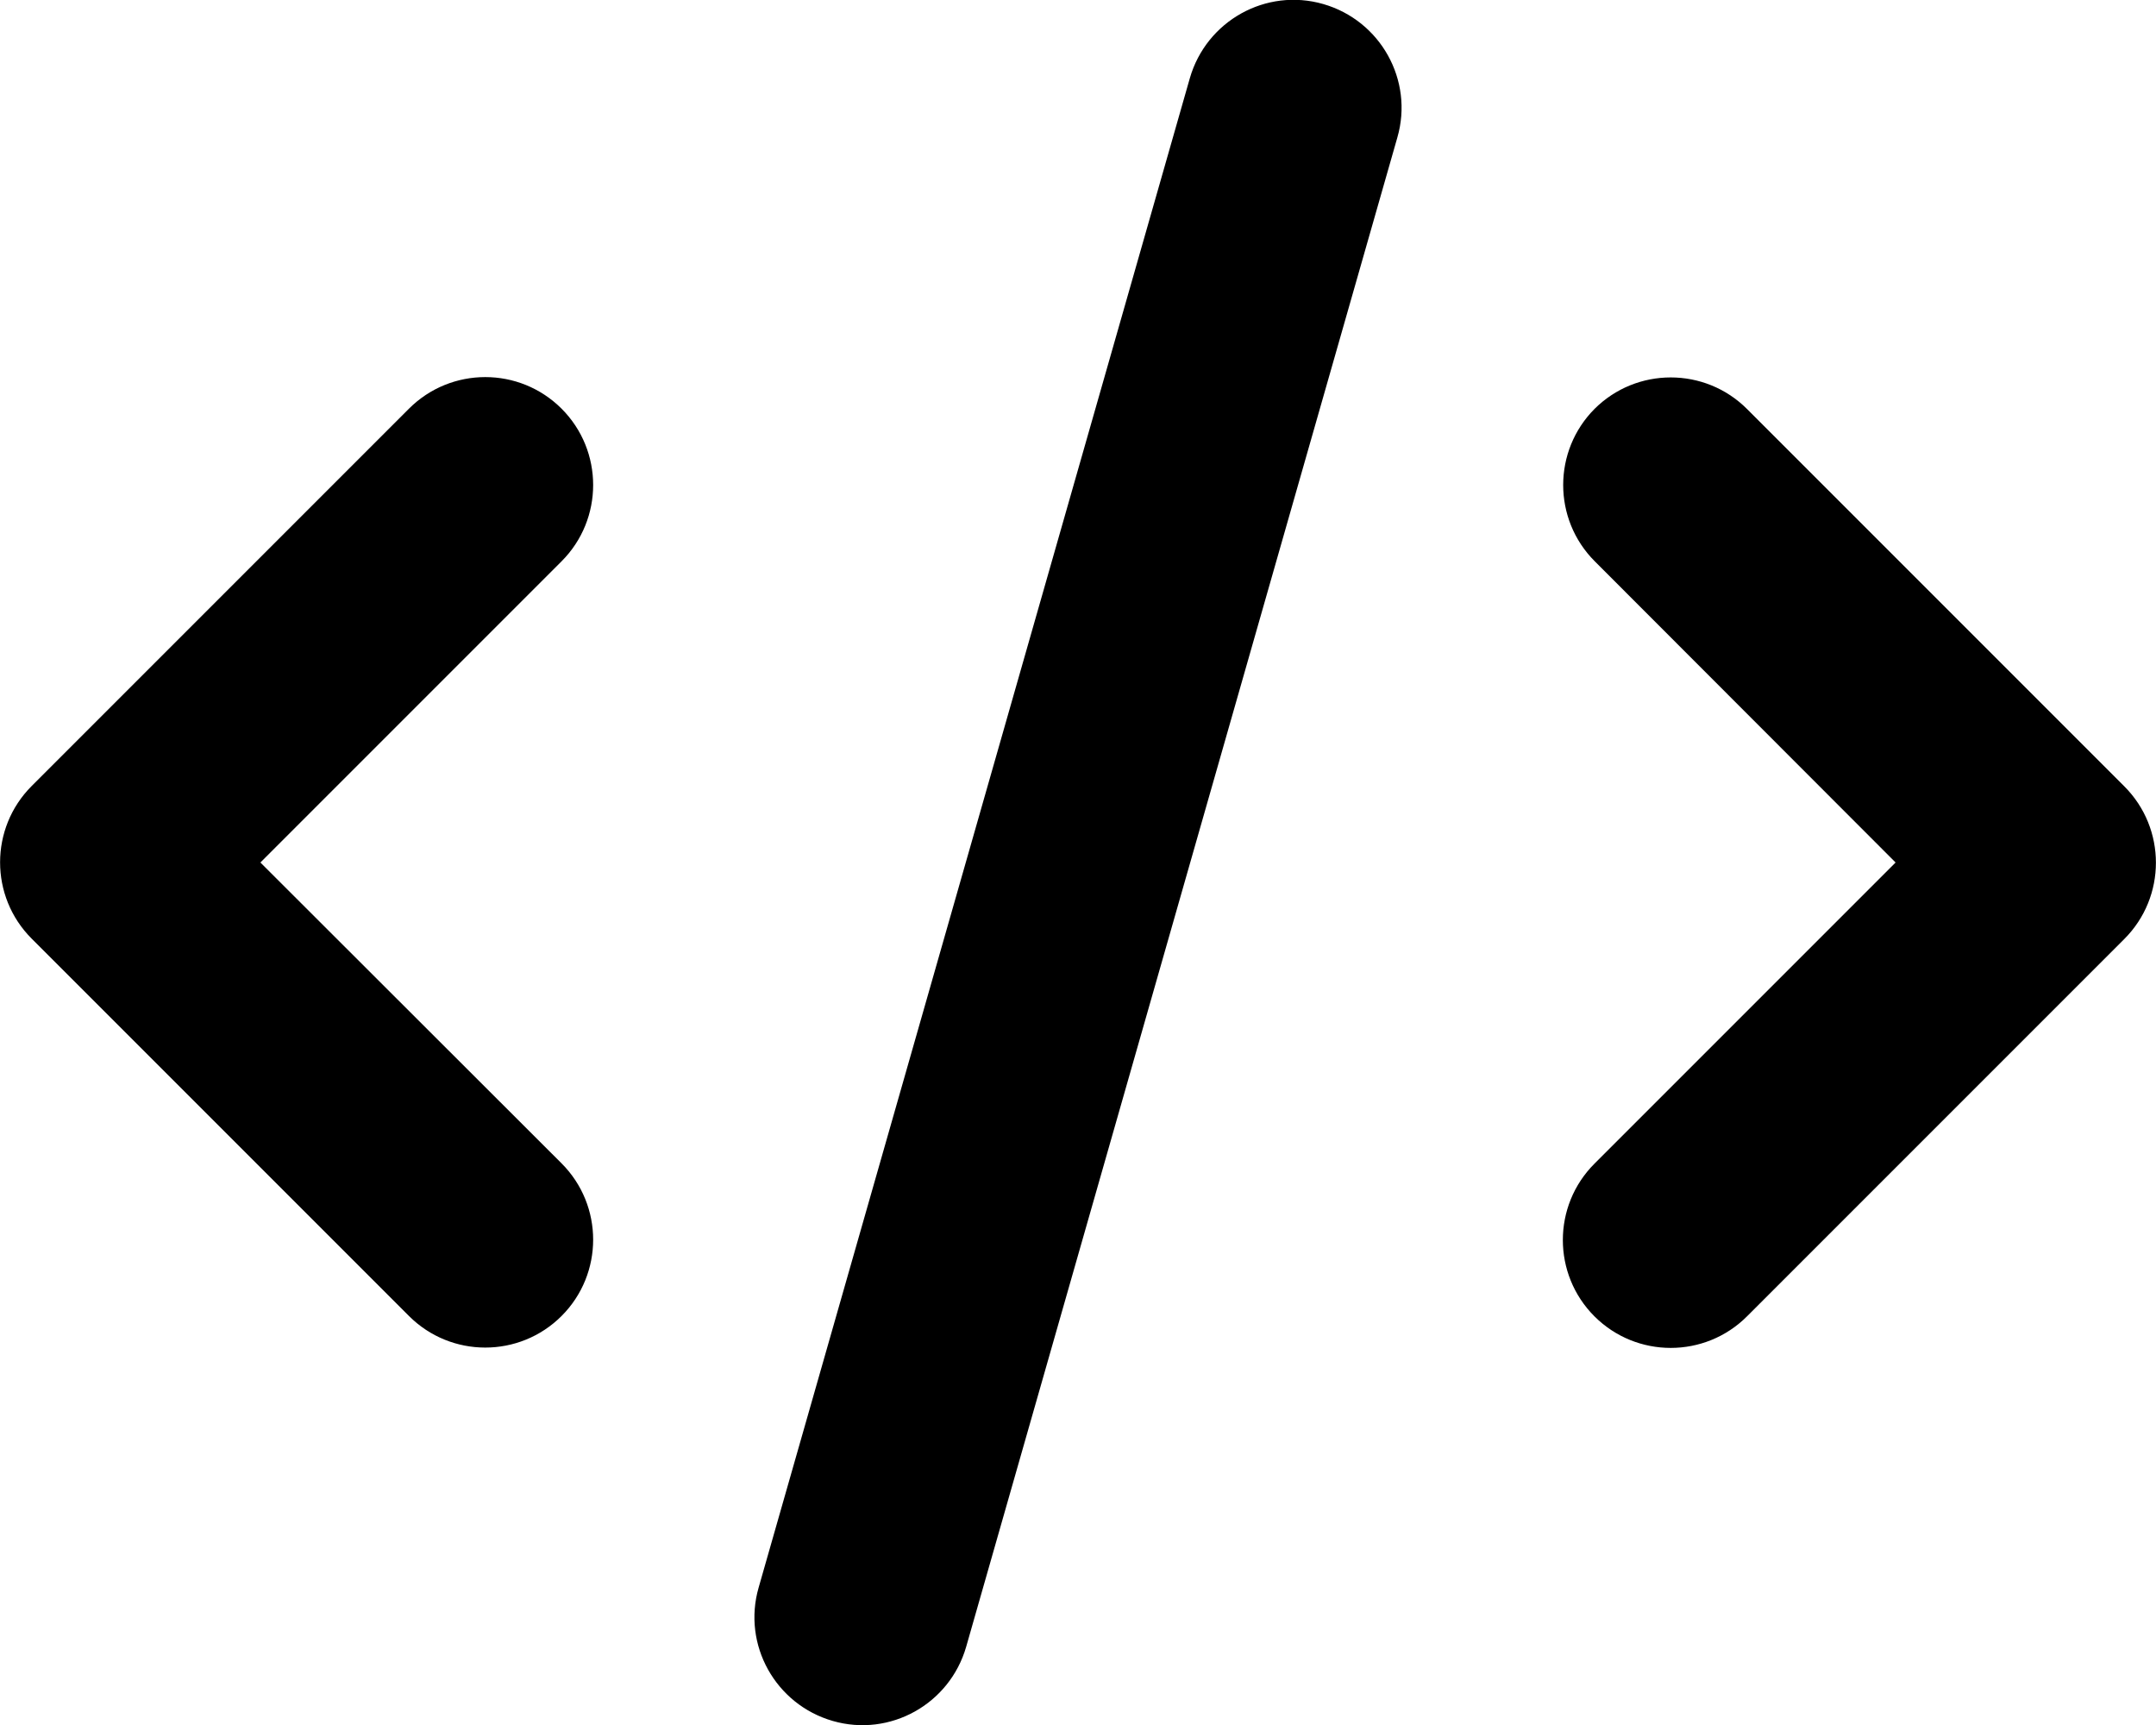
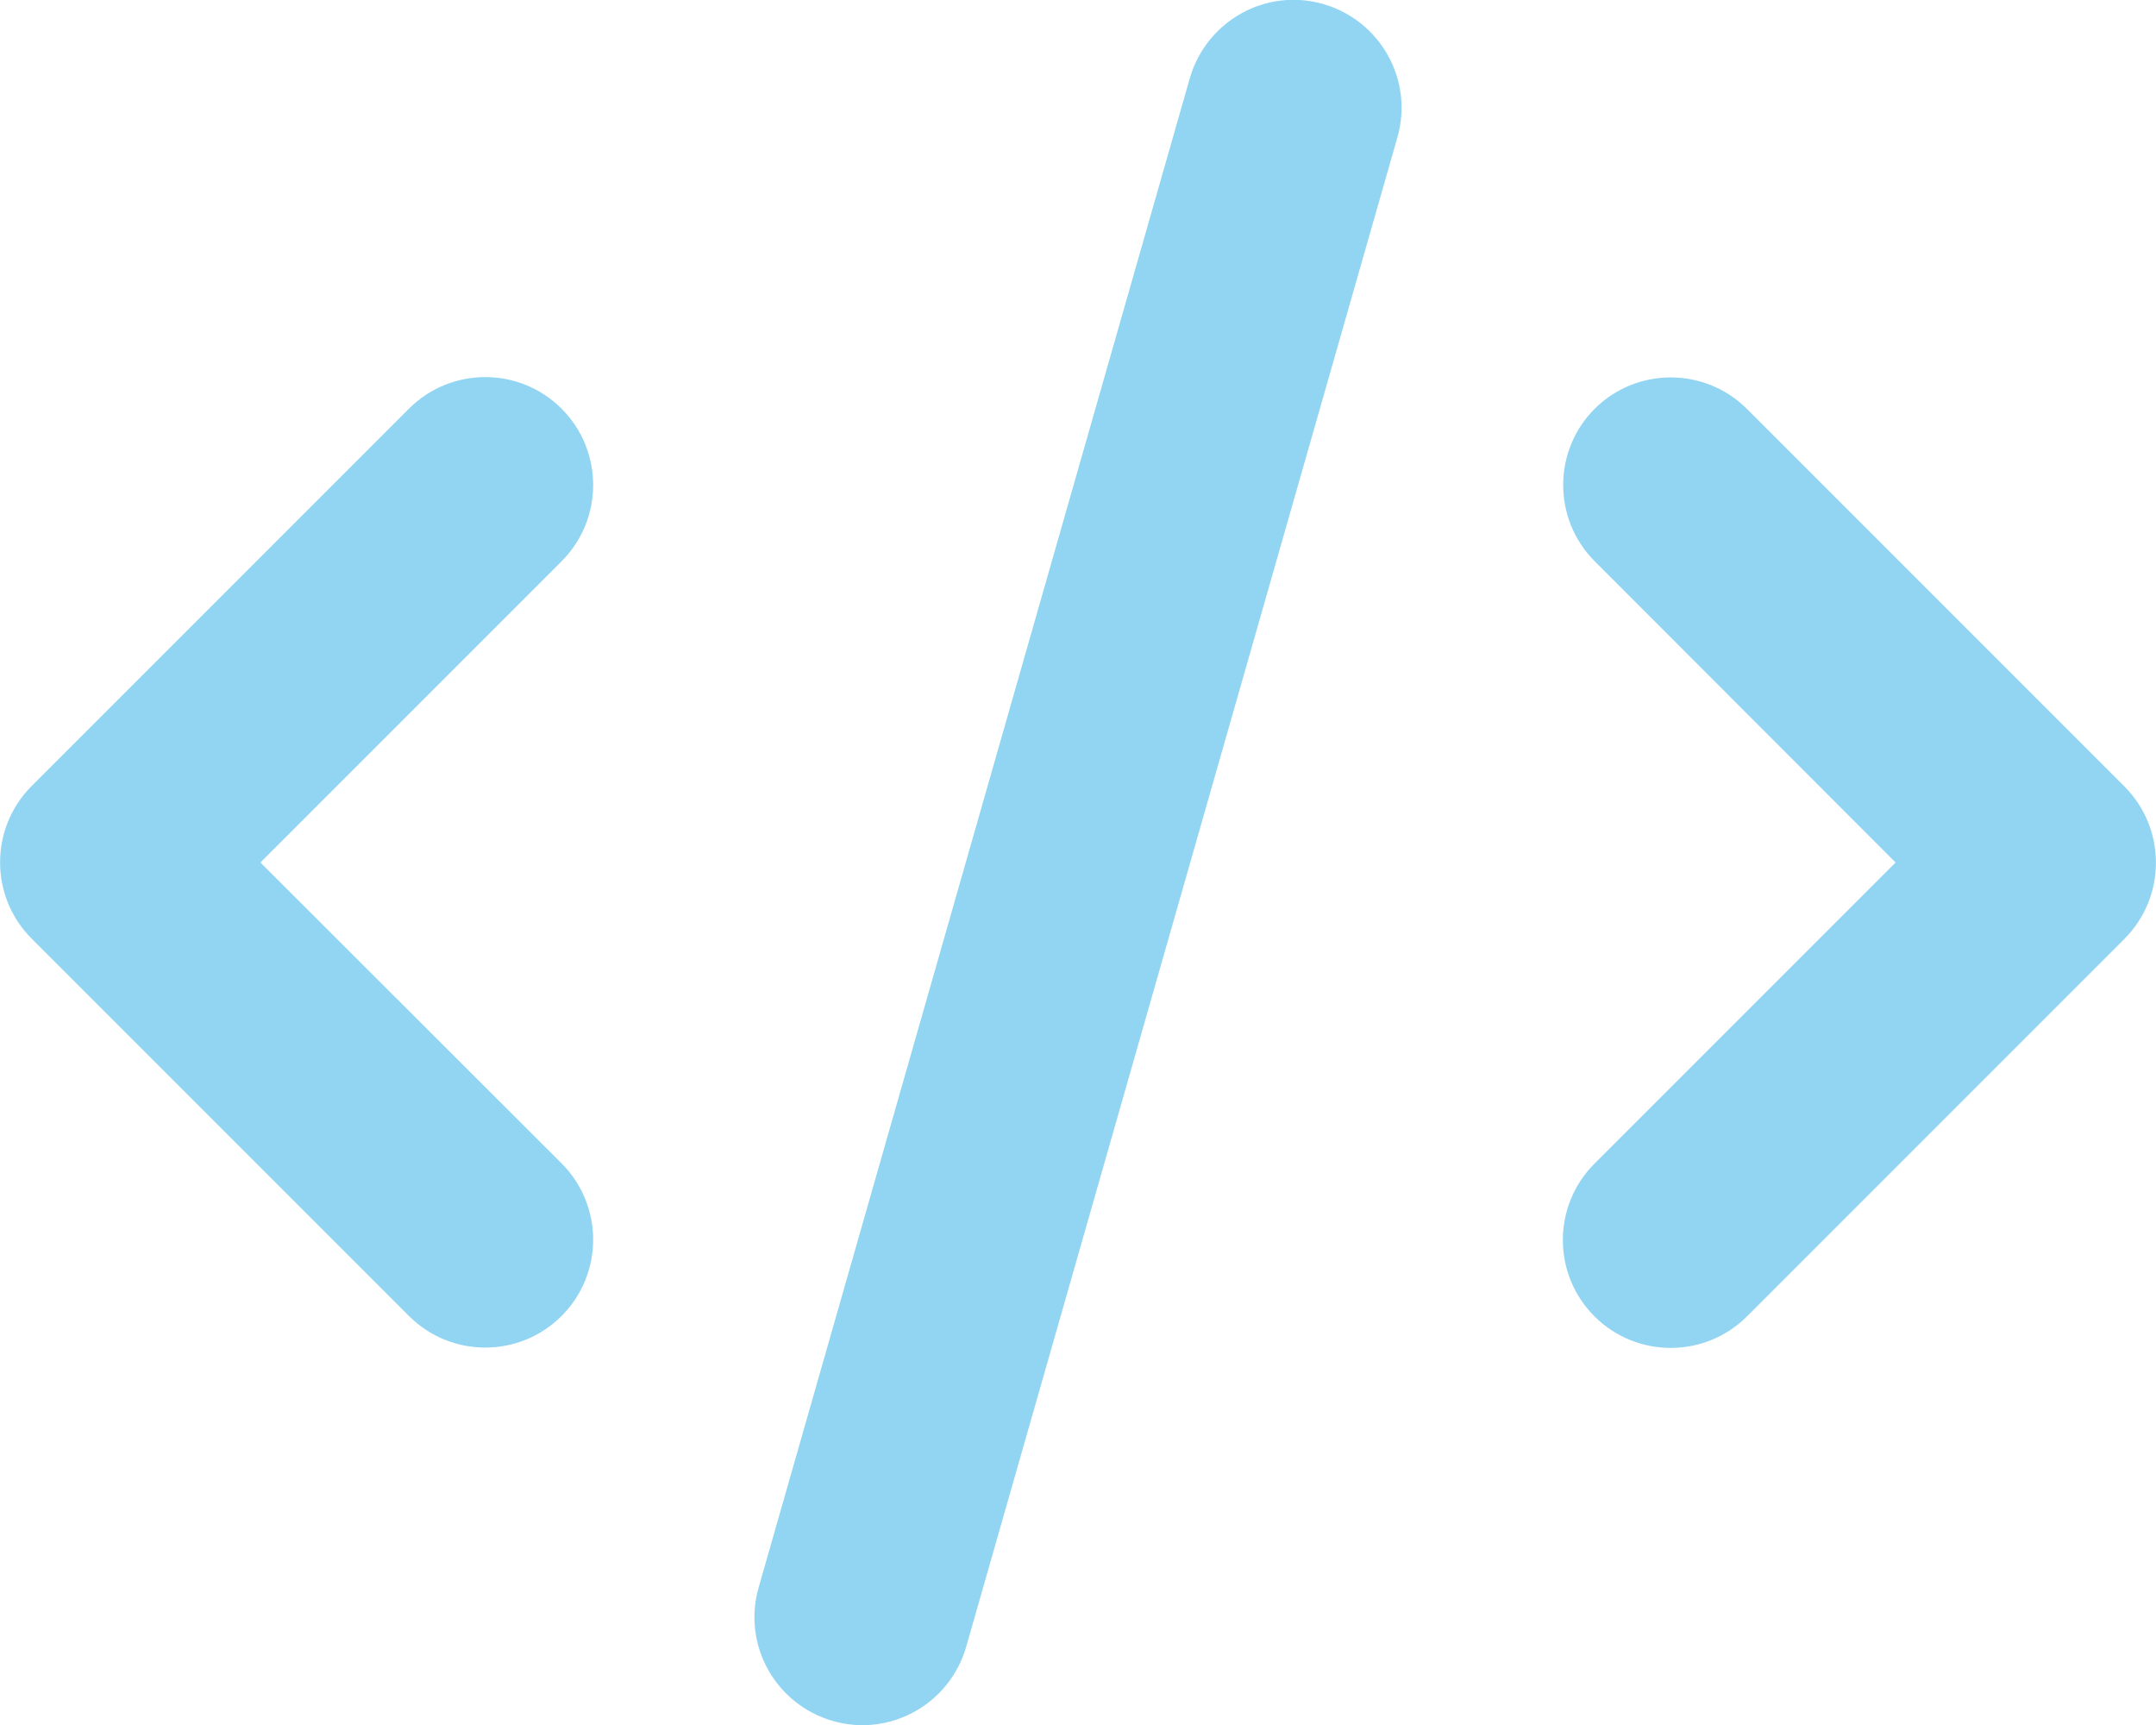
<svg xmlns="http://www.w3.org/2000/svg" height="1em" viewBox="0 0 640 512">
+   <style>svg{fill:#91d5f3}</style>
  <path d="M392.8 1.2c-17-4.9-34.7 5-39.6 22l-128 448c-4.9 17 5 34.7 22 39.6s34.7-5 39.6-22l128-448c4.9-17-5-34.7-22-39.6zm80.6 120.1c-12.5 12.5-12.5 32.8 0 45.3L562.7 256l-89.4 89.4c-12.5 12.5-12.5 32.8 0 45.3s32.8 12.5 45.3 0l112-112c12.5-12.5 12.5-32.8 0-45.3l-112-112c-12.5-12.5-32.8-12.5-45.3 0zm-306.7 0c-12.5-12.5-32.8-12.5-45.3 0l-112 112c-12.5 12.5-12.5 32.8 0 45.3l112 112c12.5 12.5 32.8 12.5 45.3 0s12.5-32.8 0-45.3L77.3 256l89.4-89.4c12.5-12.5 12.5-32.8 0-45.3z" />
</svg>
